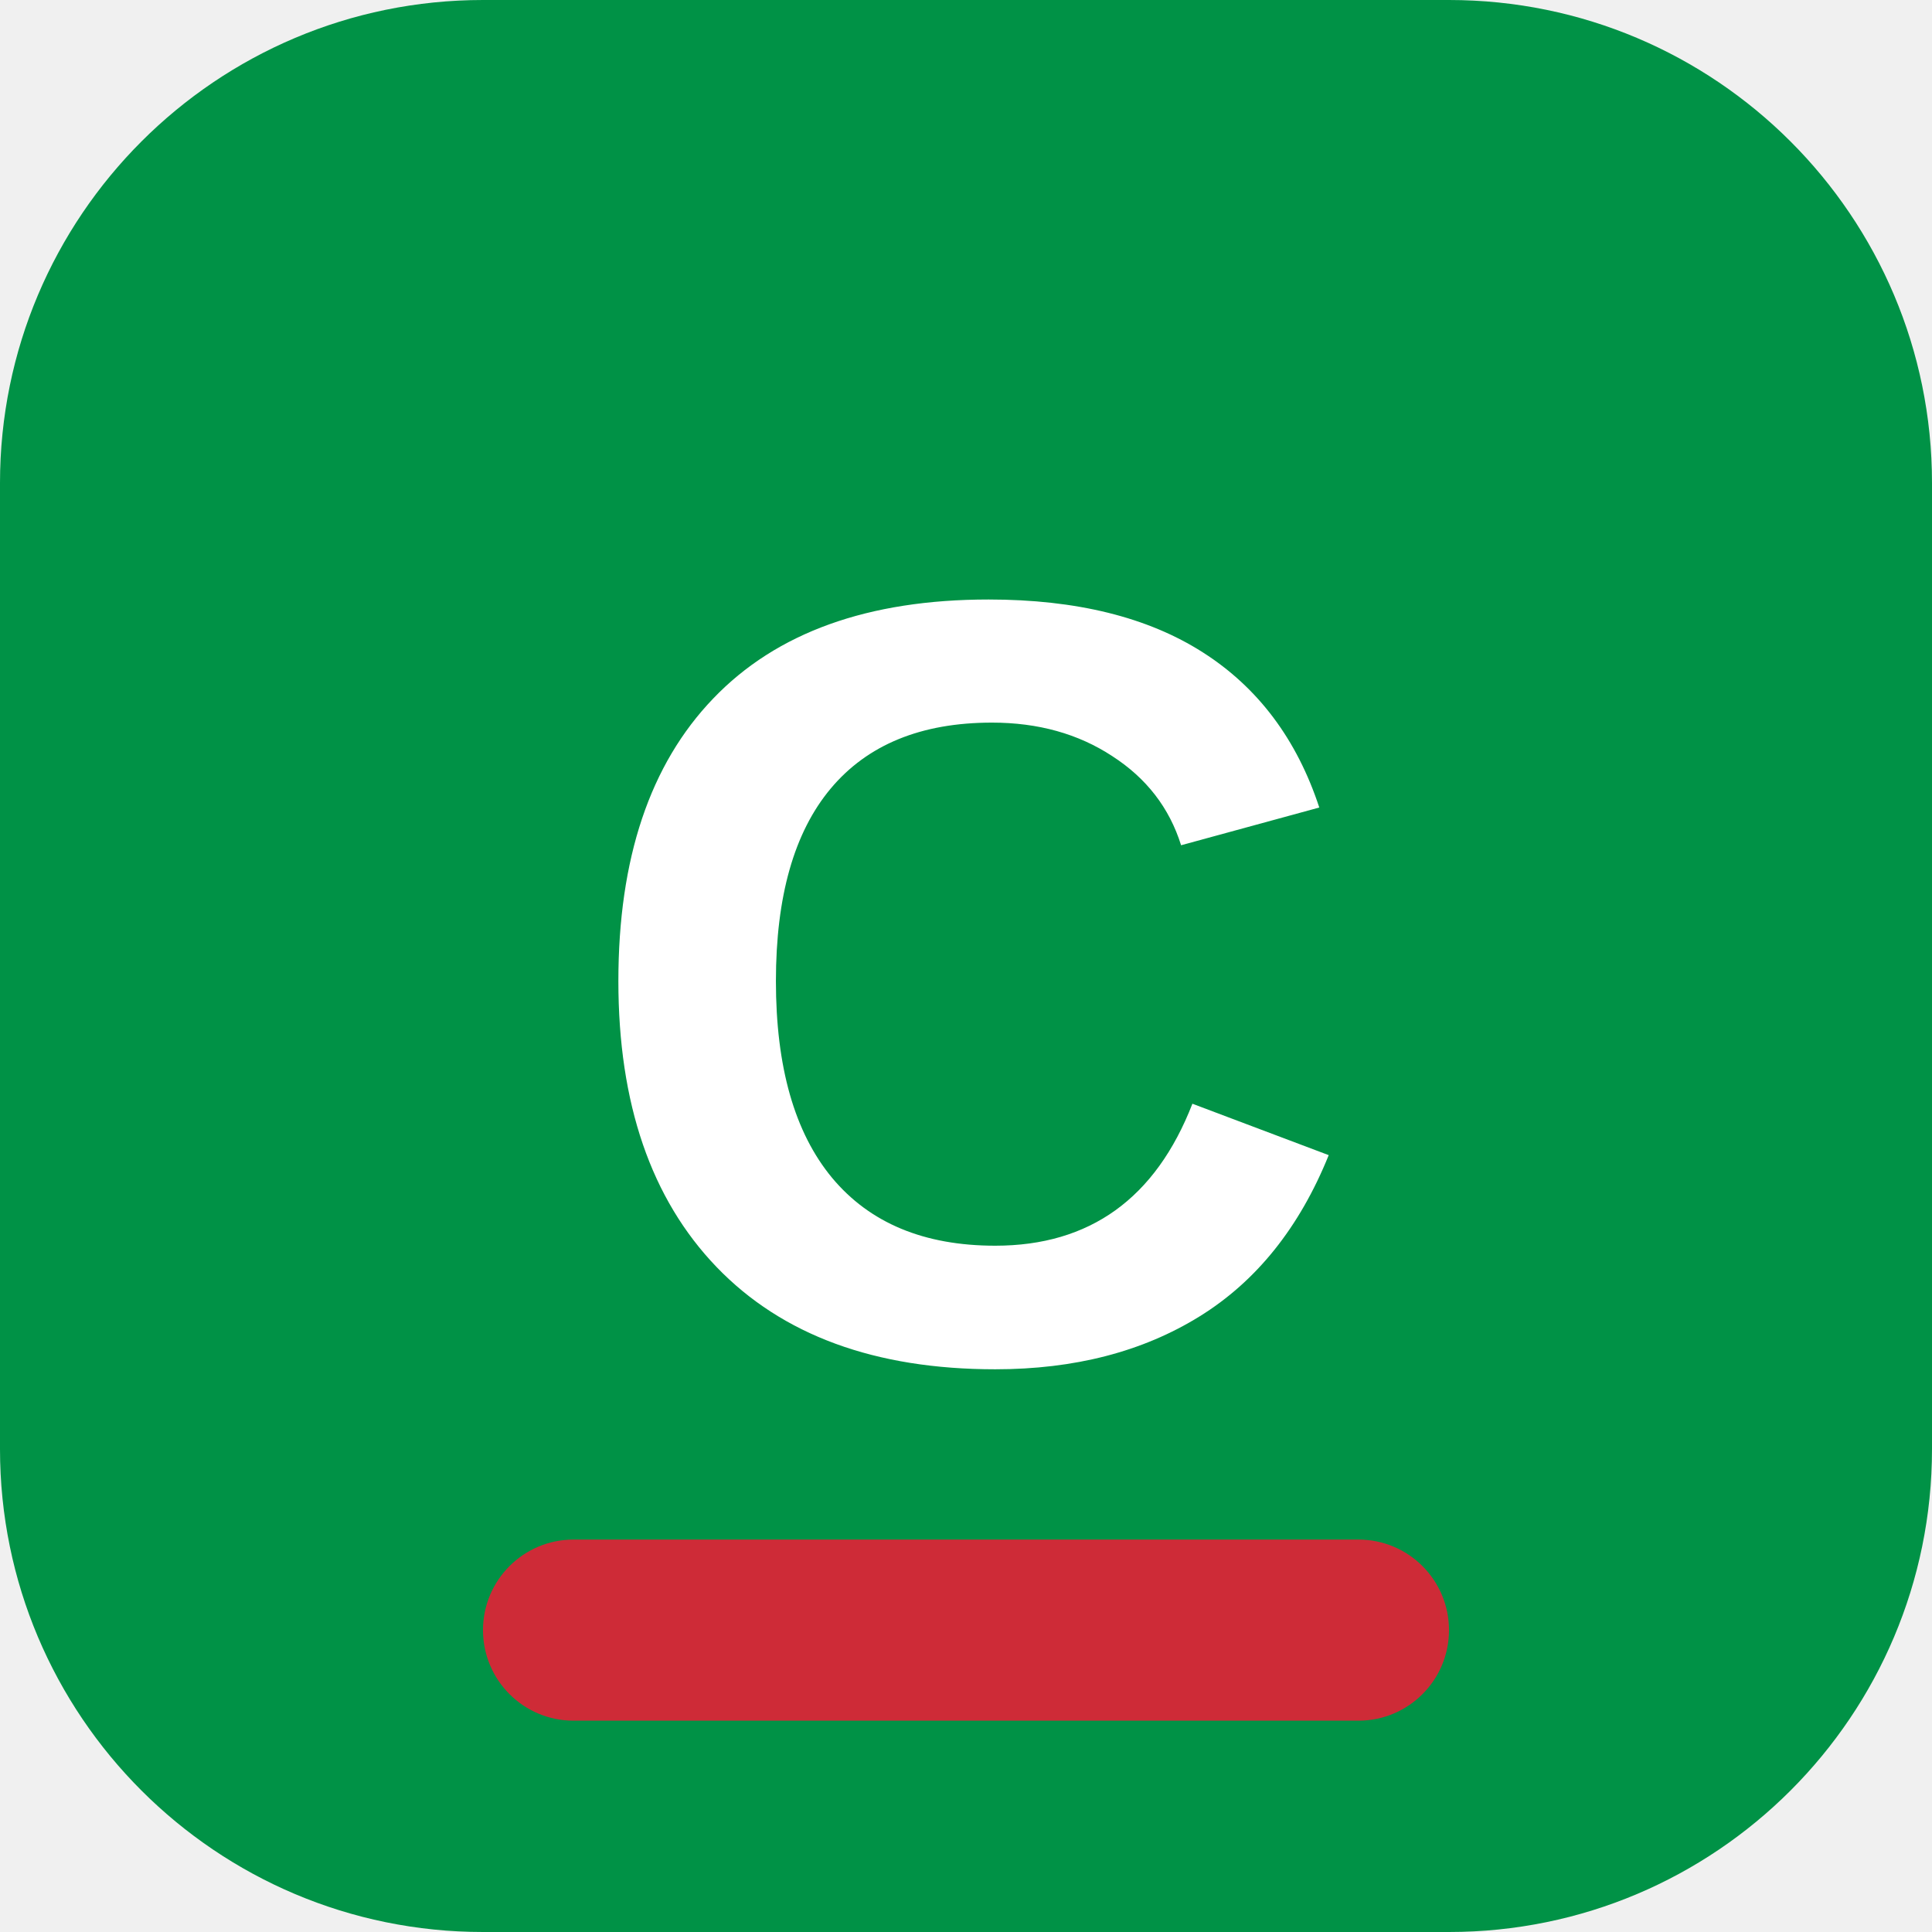
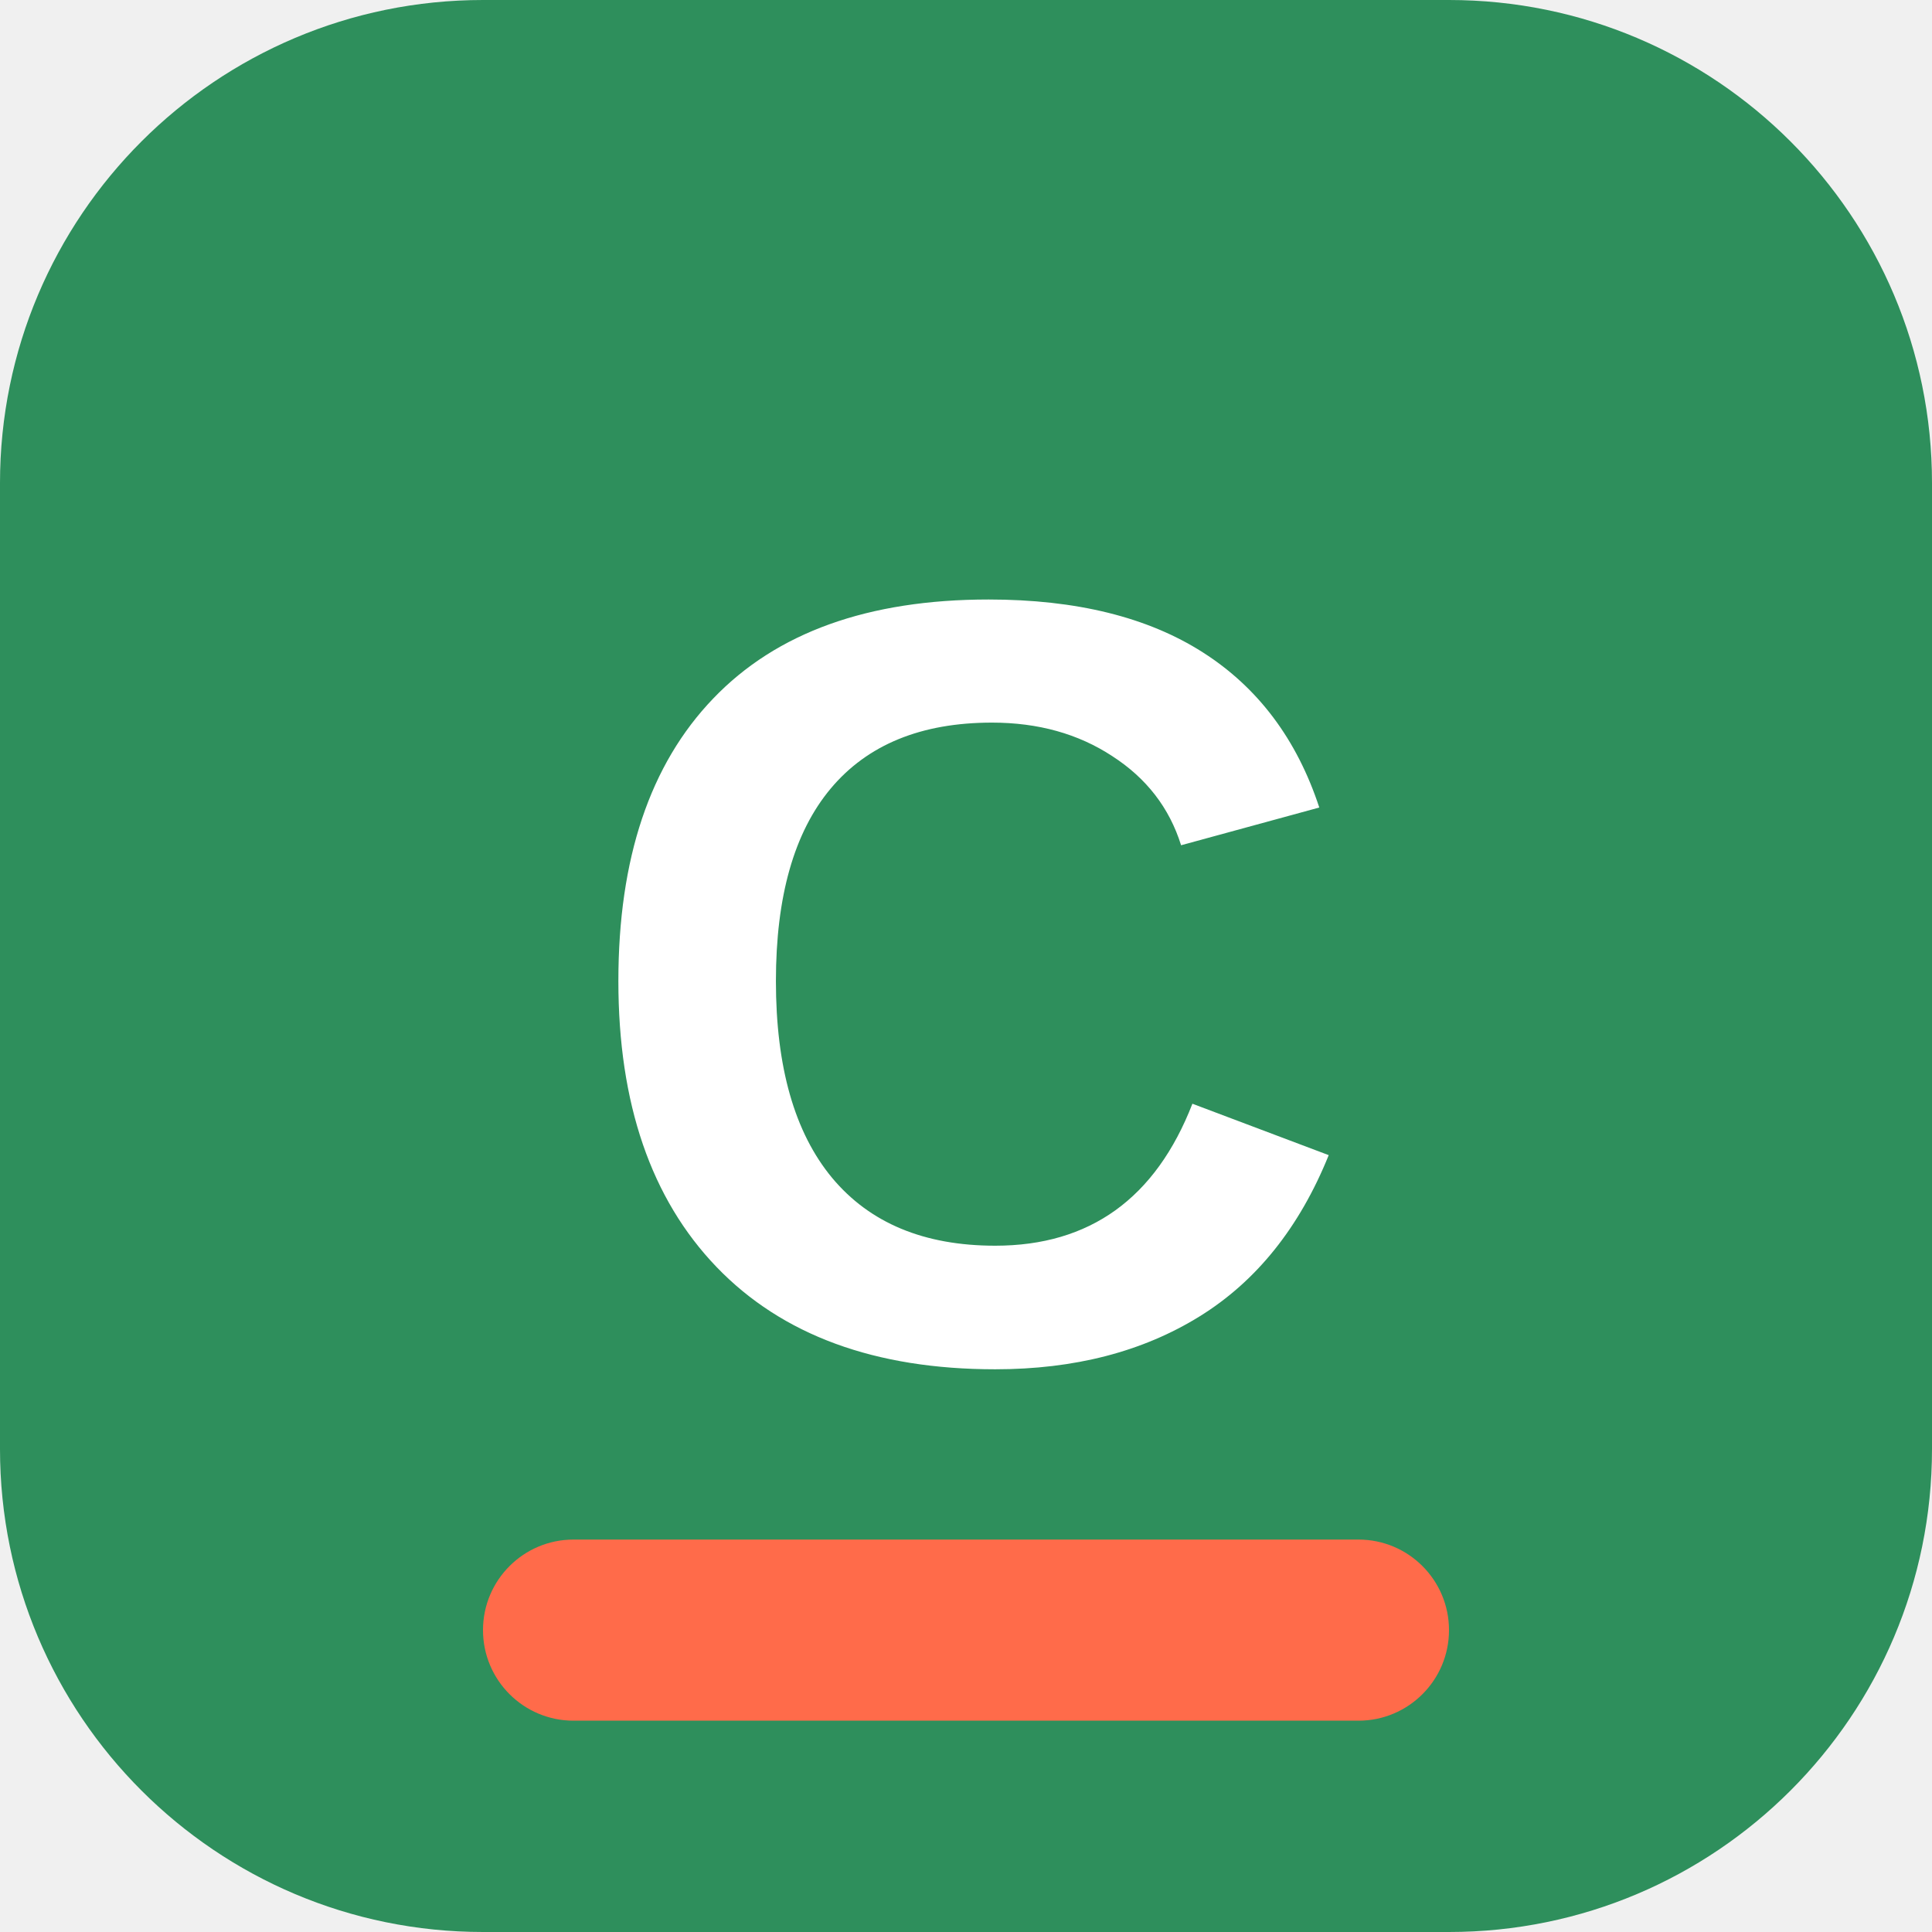
<svg xmlns="http://www.w3.org/2000/svg" viewBox="0 0 64 64">
-   <rect width="64" height="64" rx="16" fill="#009246" />
+   <rect width="64" height="64" rx="16" fill="#2E8F5C" />
  <text x="32" y="45" text-anchor="middle" font-family="Arial, Helvetica, sans-serif" font-weight="700" font-size="36" fill="#FFFFFF">C</text>
-   <rect x="16" y="51" width="32" height="6" rx="3" fill="#CE2B37" />
+   <rect x="16" y="51" width="32" height="6" rx="3" fill="#FF6B4A" />
</svg>
